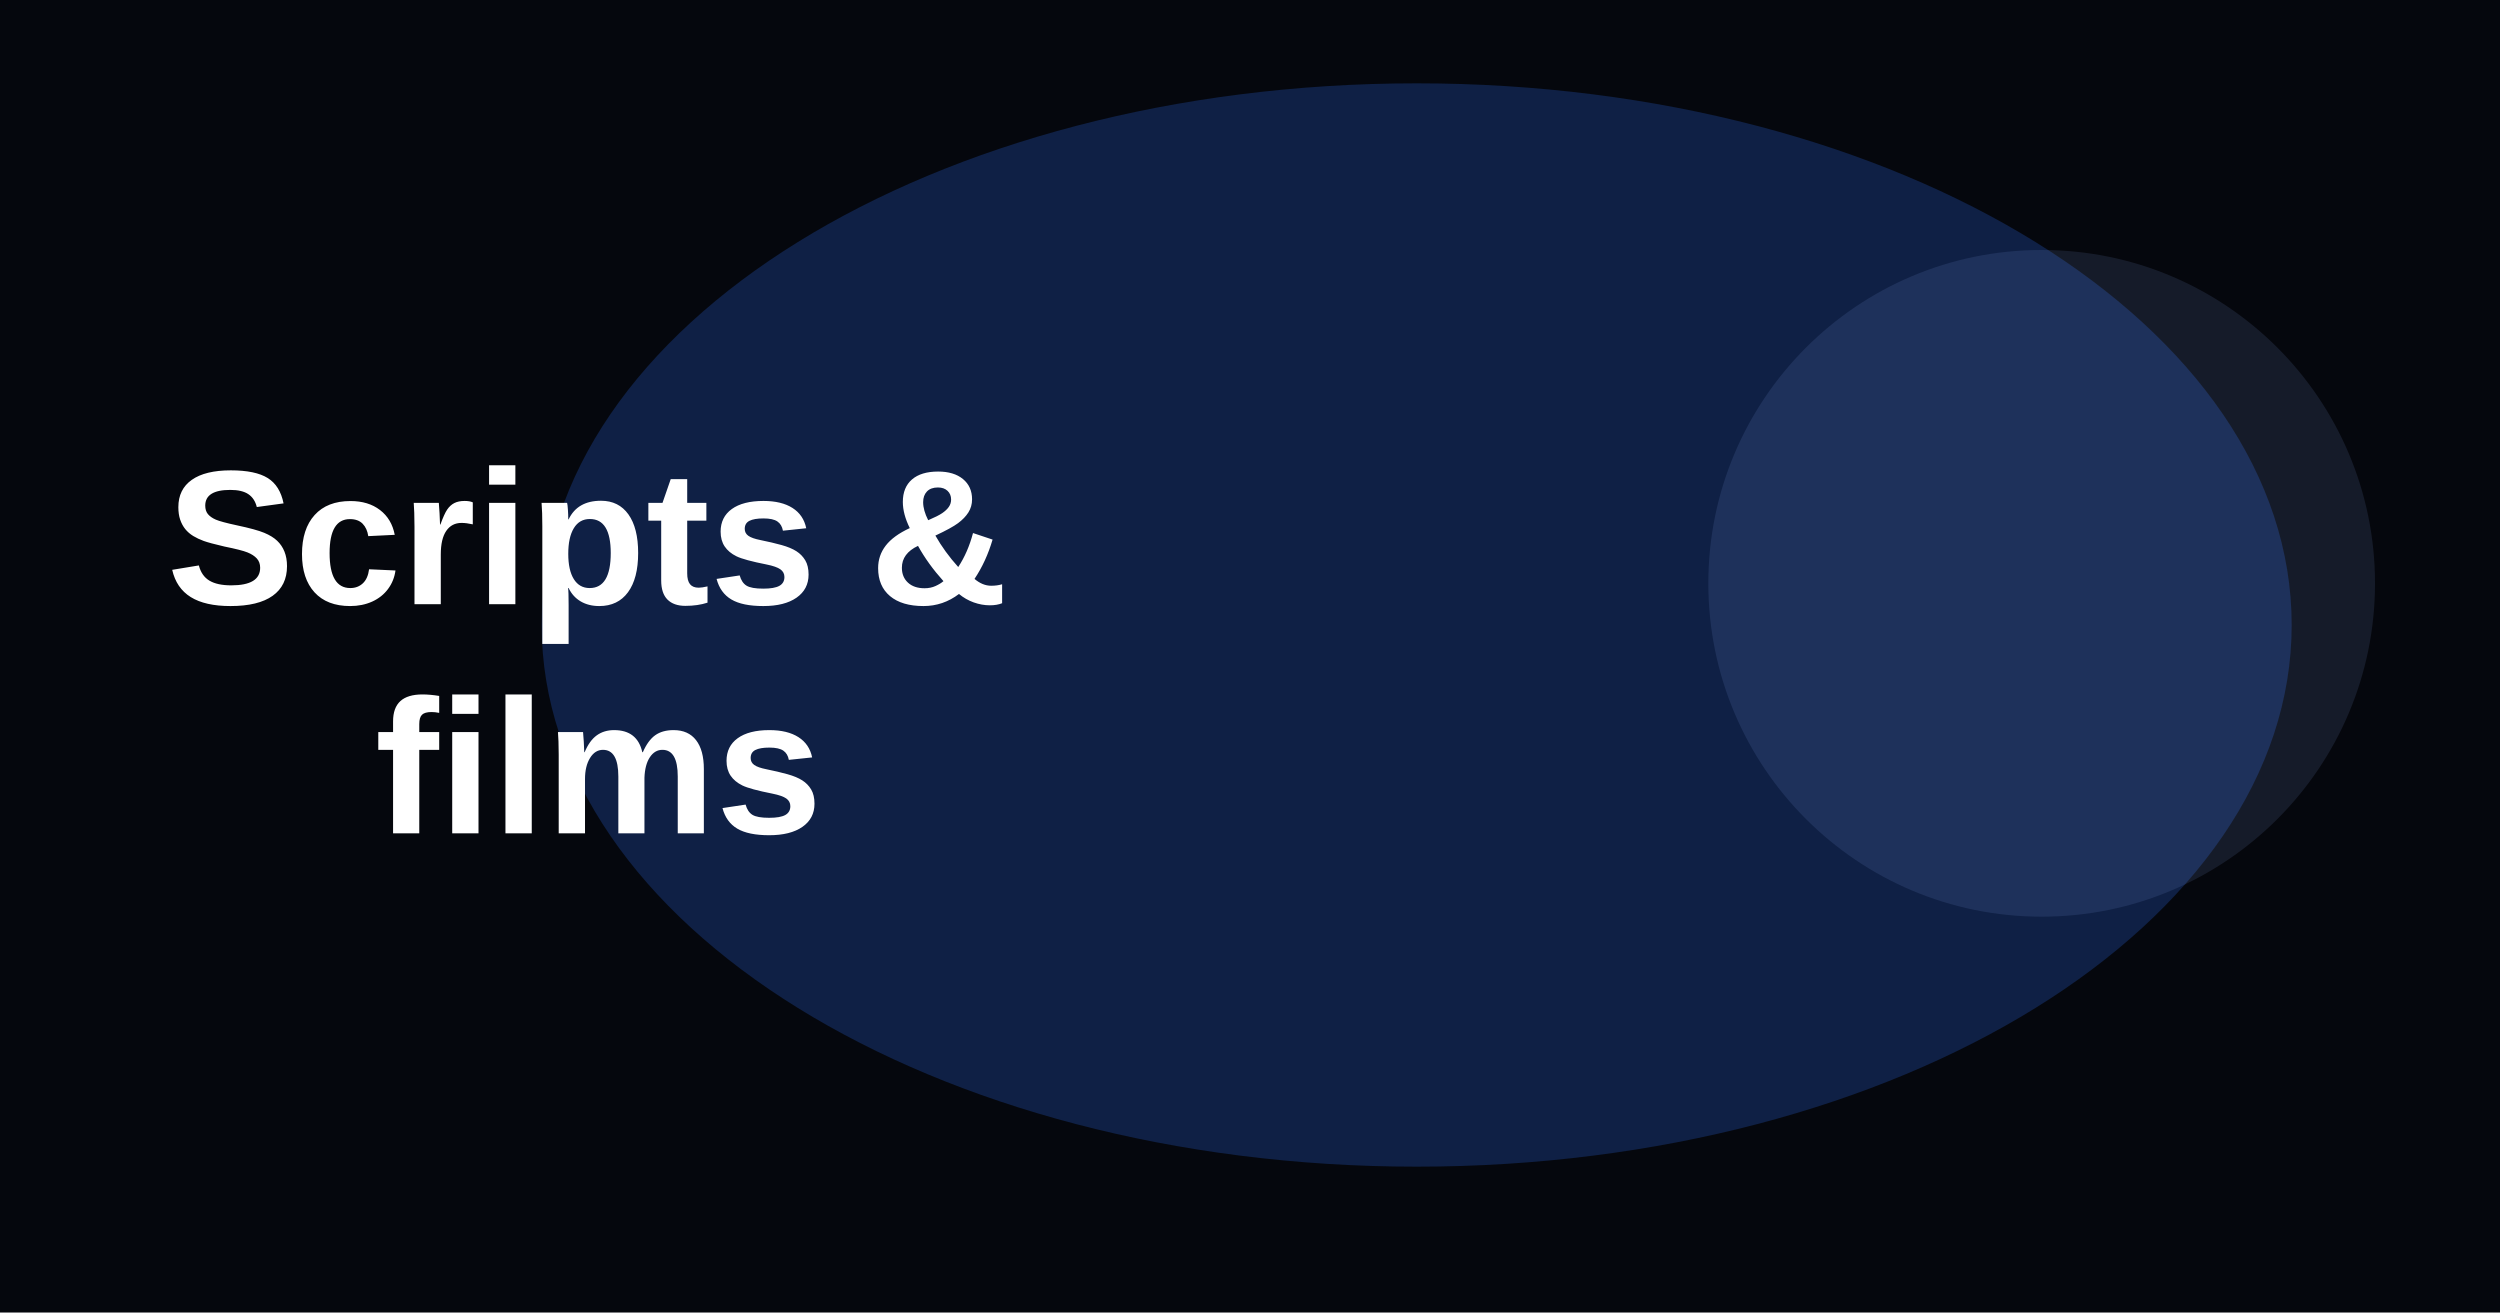
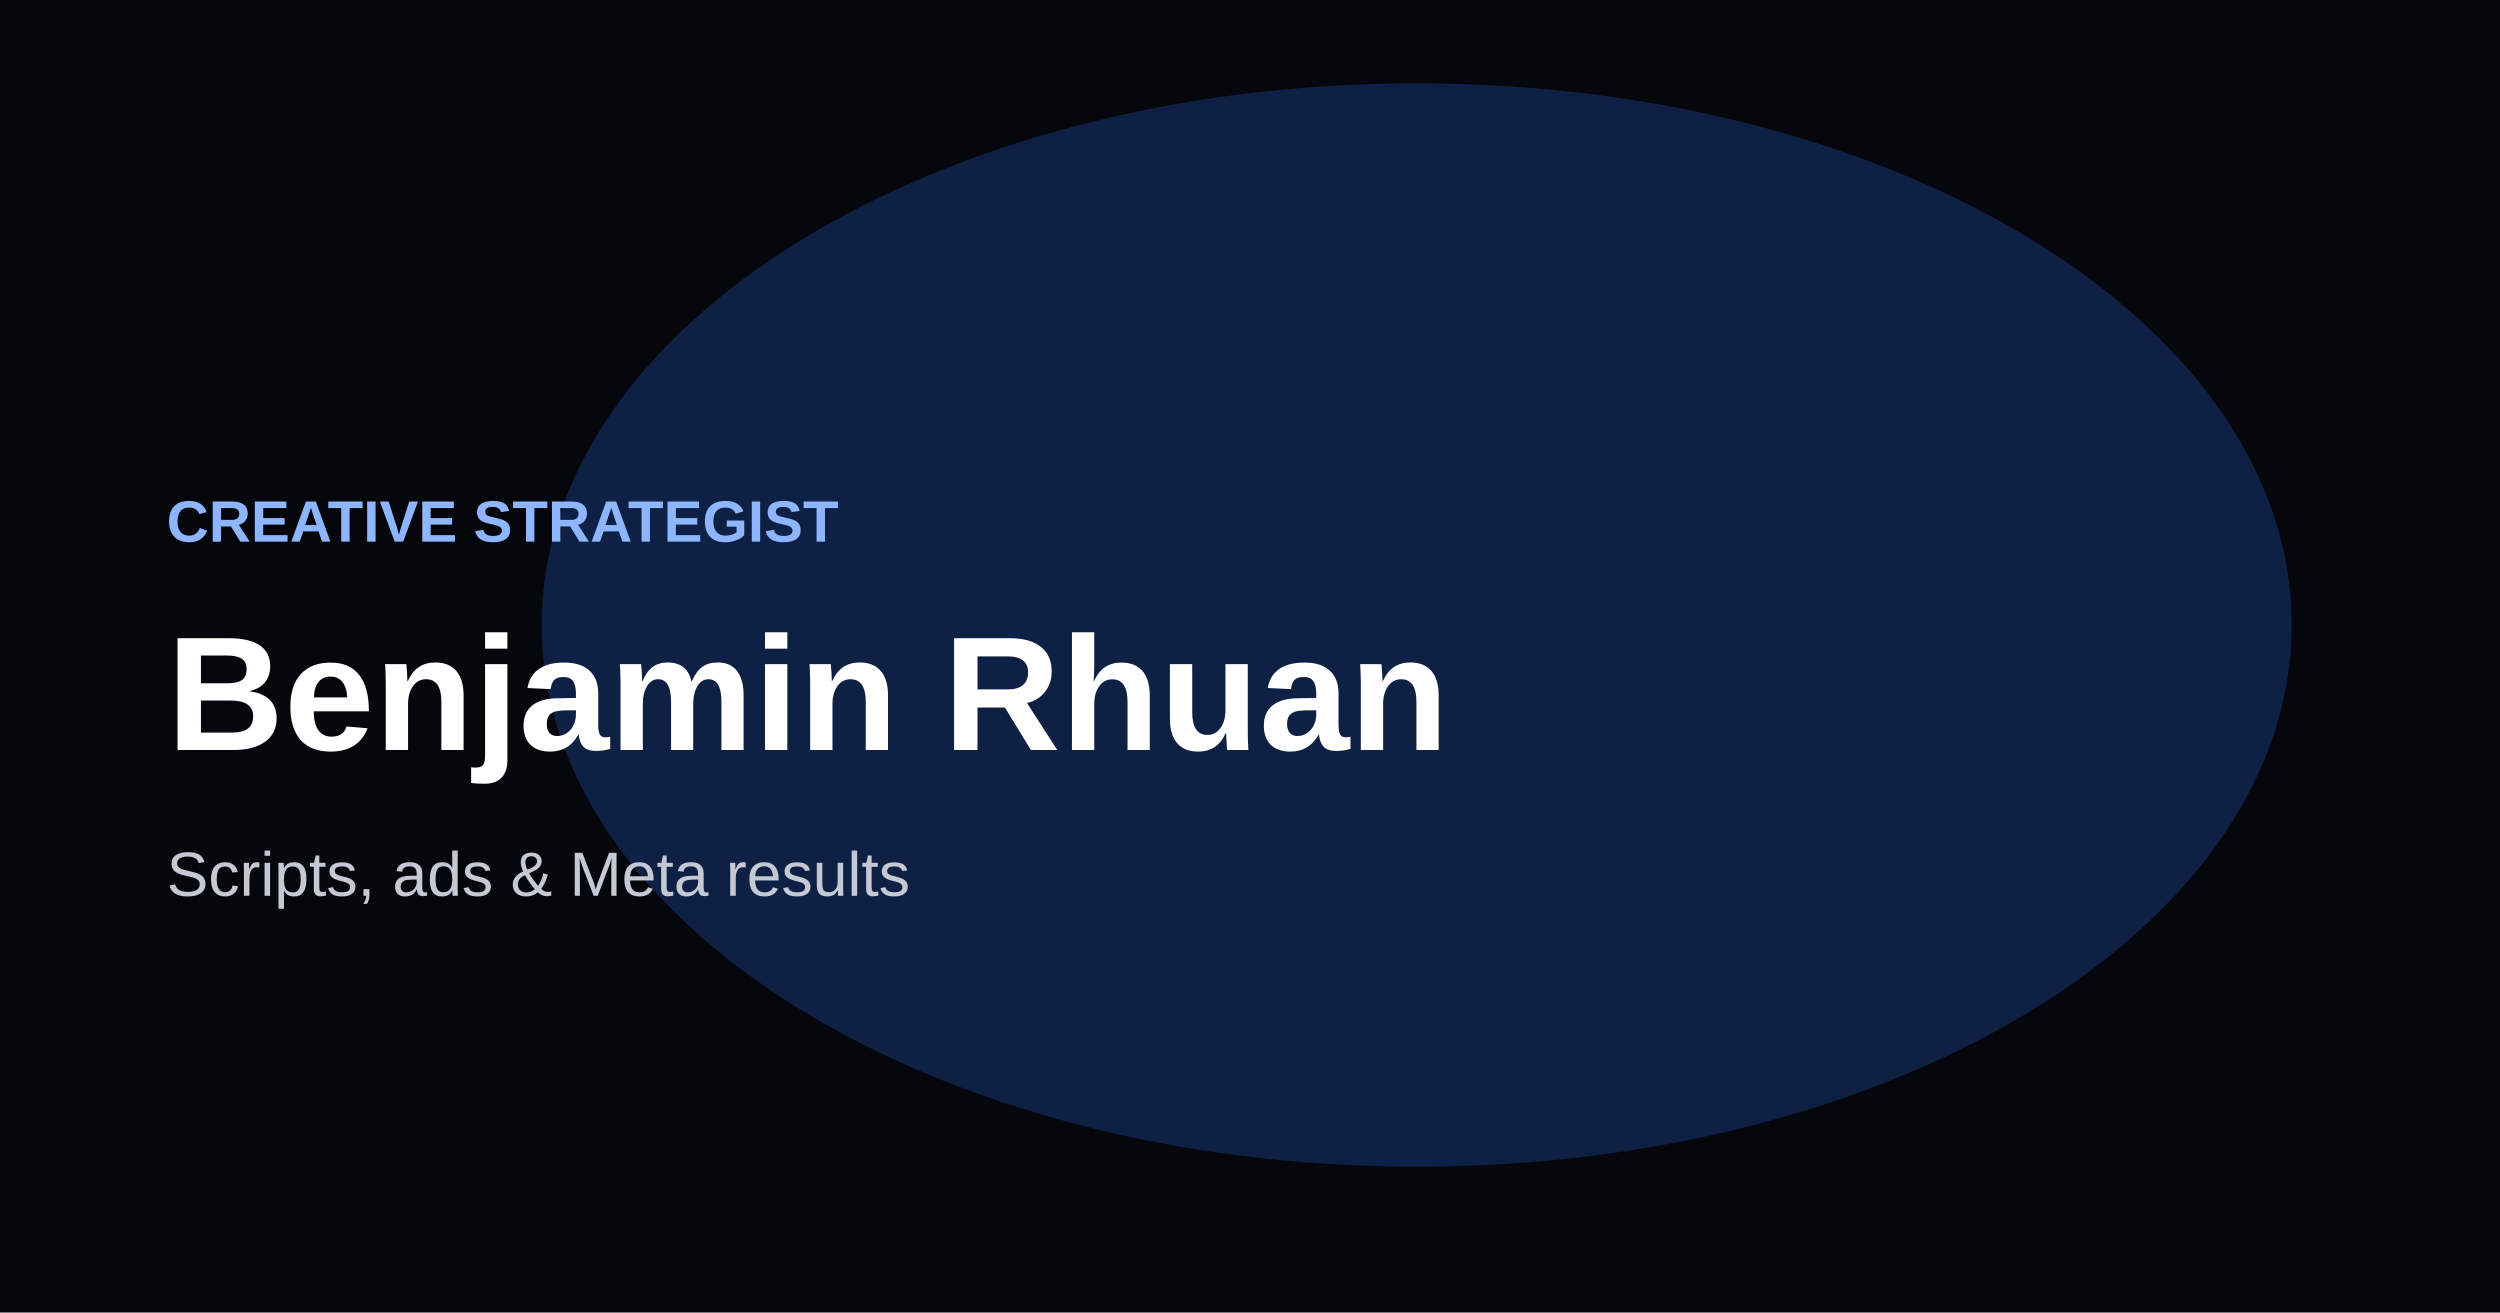
<svg xmlns="http://www.w3.org/2000/svg" viewBox="0 0 1200 630" fill="none">
  <rect width="1200" height="630" fill="#05070d" />
  <ellipse cx="680" cy="300" rx="420" ry="260" fill="#1c3f8a" fill-opacity="0.45" />
-   <circle cx="980" cy="280" r="160" fill="#8eb6ff" fill-opacity="0.12" />
-   <text x="80" y="290" fill="#ffffff" font-family="Arial, sans-serif" font-size="92" font-weight="700">Scripts &amp;</text>
-   <text x="180" y="400" fill="#ffffff" font-family="Arial, sans-serif" font-size="92" font-weight="700">films</text>
+   <text x="80" y="260" fill="#8eb6ff" font-family="Arial, sans-serif" font-size="28" font-weight="700">CREATIVE STRATEGIST</text>
+   <text x="80" y="360" fill="#ffffff" font-family="Arial, sans-serif" font-size="78" font-weight="700">Benjamin Rhuan</text>
+   <text x="80" y="430" fill="#c5c9d4" font-family="Arial, sans-serif" font-size="30">Scripts, ads &amp; Meta results</text>
</svg>
